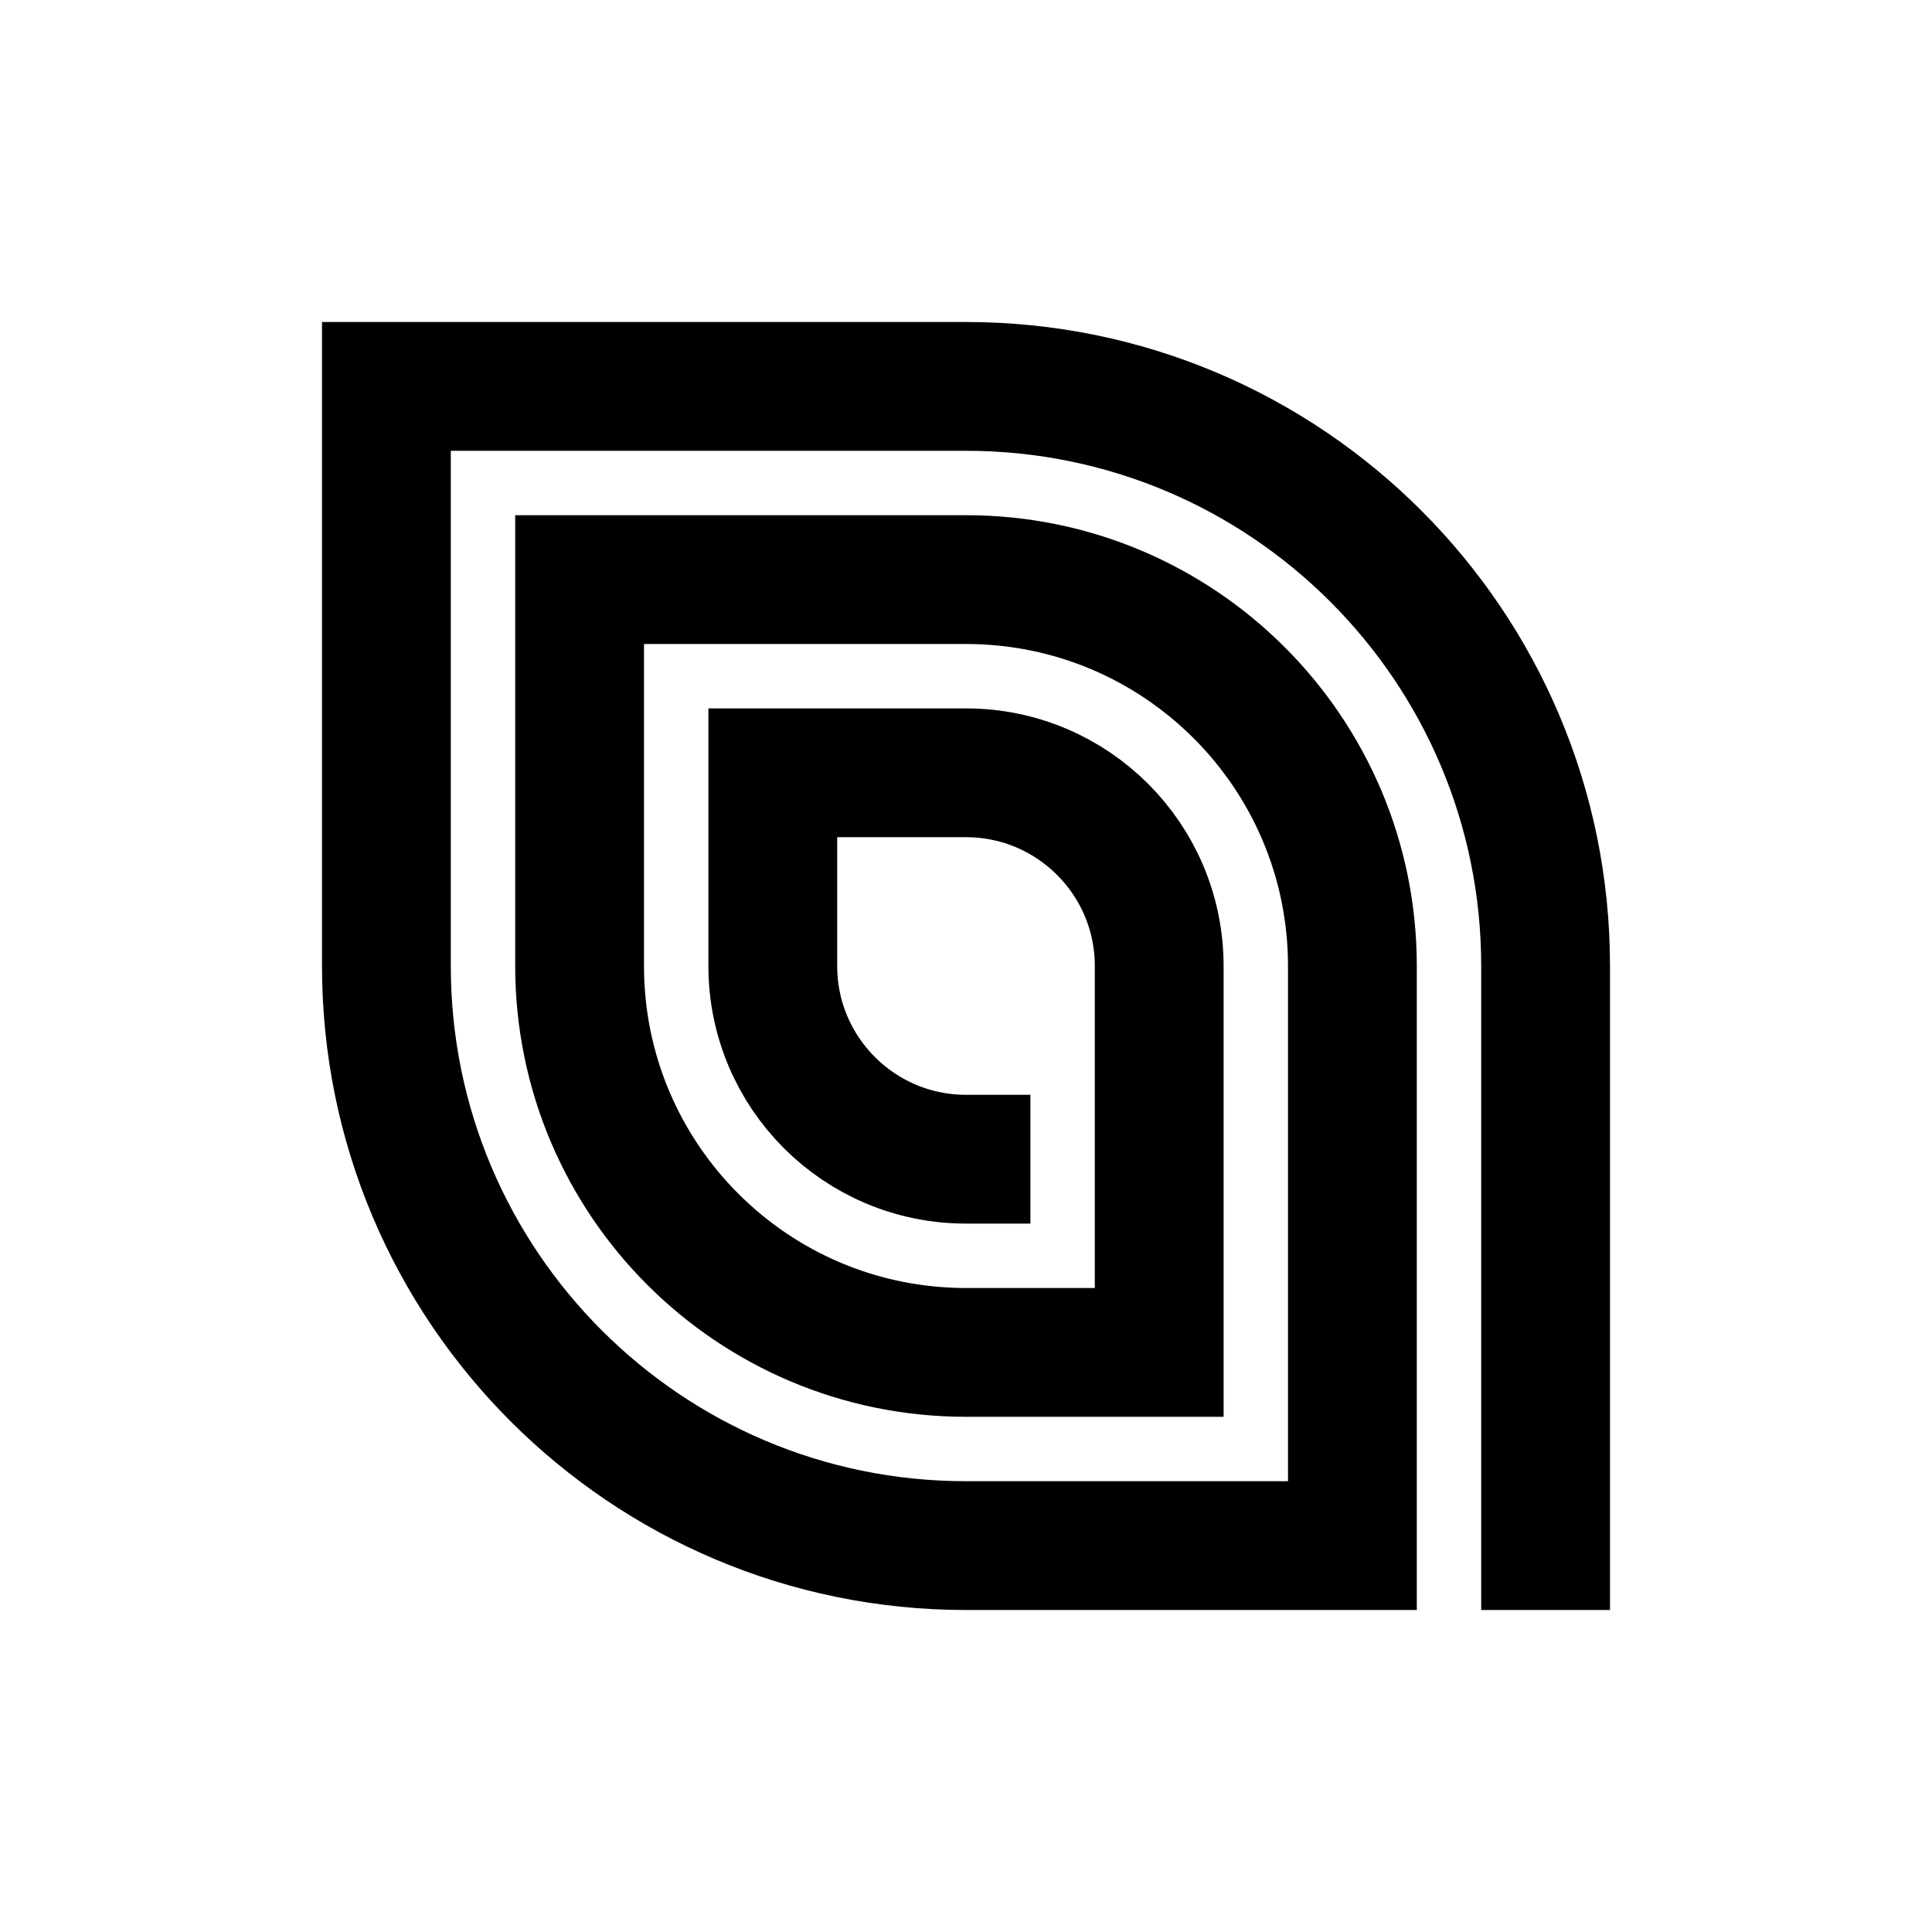
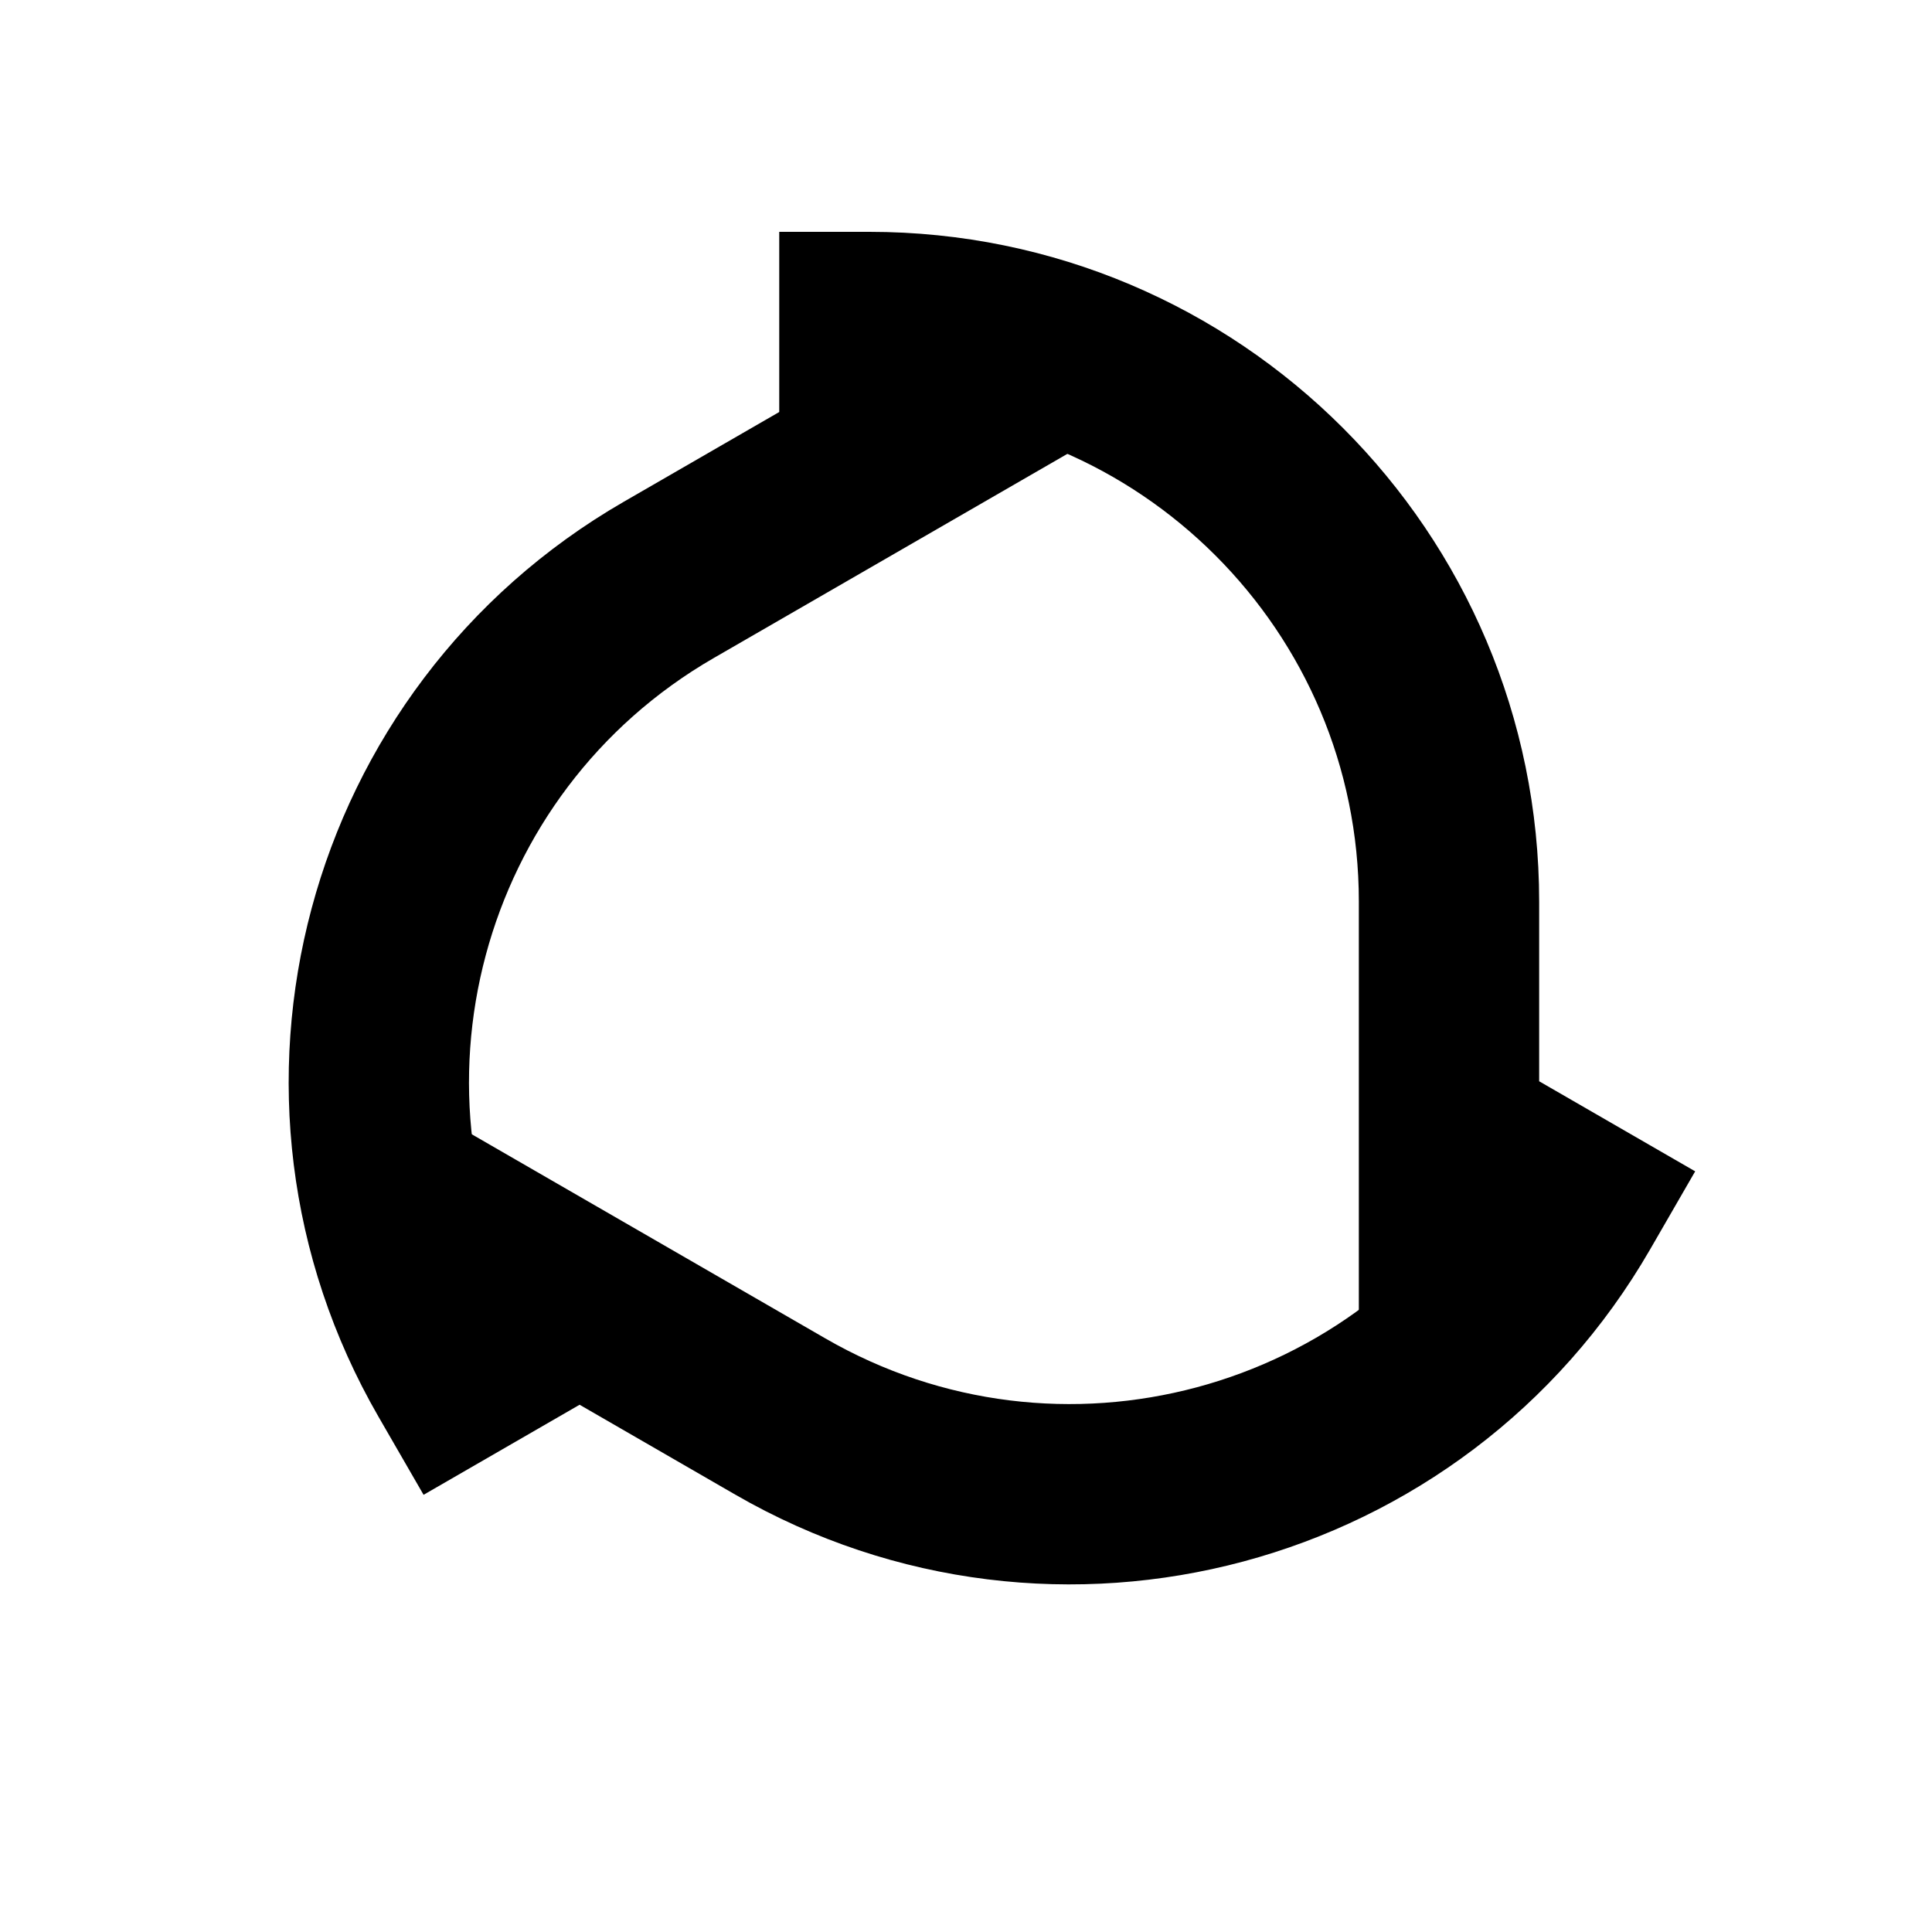
- <svg xmlns="http://www.w3.org/2000/svg" class="vector" width="300px" height="300px" baseProfile="full" version="1.1" style="width: 300px; height: 300px; stroke: rgb(0, 0, 0); stroke-width: 20px; fill: none; stroke-linecap: square;">
-   <path d="M240,240 l0,-90 a-90,-90 0 0,0 -90,-90 l-90,0 l0,90 a90,90 0 0,0 90,90 l60,0 l0,-90 a-60,-60 0 0,0 -60,-60 l-60,0 l0,60 a60,60 0 0,0 60,60 l30,0 l0,-60 a-30,-30 0 0,0 -30,-30 l-30,0 l0,30 a30,30 0 0,0 30,30 " />
+ <svg xmlns="http://www.w3.org/2000/svg" class="vector" width="300px" height="300px" baseProfile="full" version="1.1" style="fill:none;stroke:black;stroke-width:28px;stroke-linecap:square;">
+   <g transform="translate(150,150),rotate(120,0,0)">
+     <path d="M-15,-100 a90,90 0 0,1 90,90 l0,60" />
+   </g>
+   <g transform="translate(150,150),rotate(240,0,0)">
+     <path d="M-15,-100 a90,90 0 0,1 90,90 l0,60" />
+   </g>
+   <g transform="translate(150,150),rotate(0,0,0)">
+     <path d="M-15,-100 a90,90 0 0,1 90,90 l0,60" />
+   </g>
</svg>
